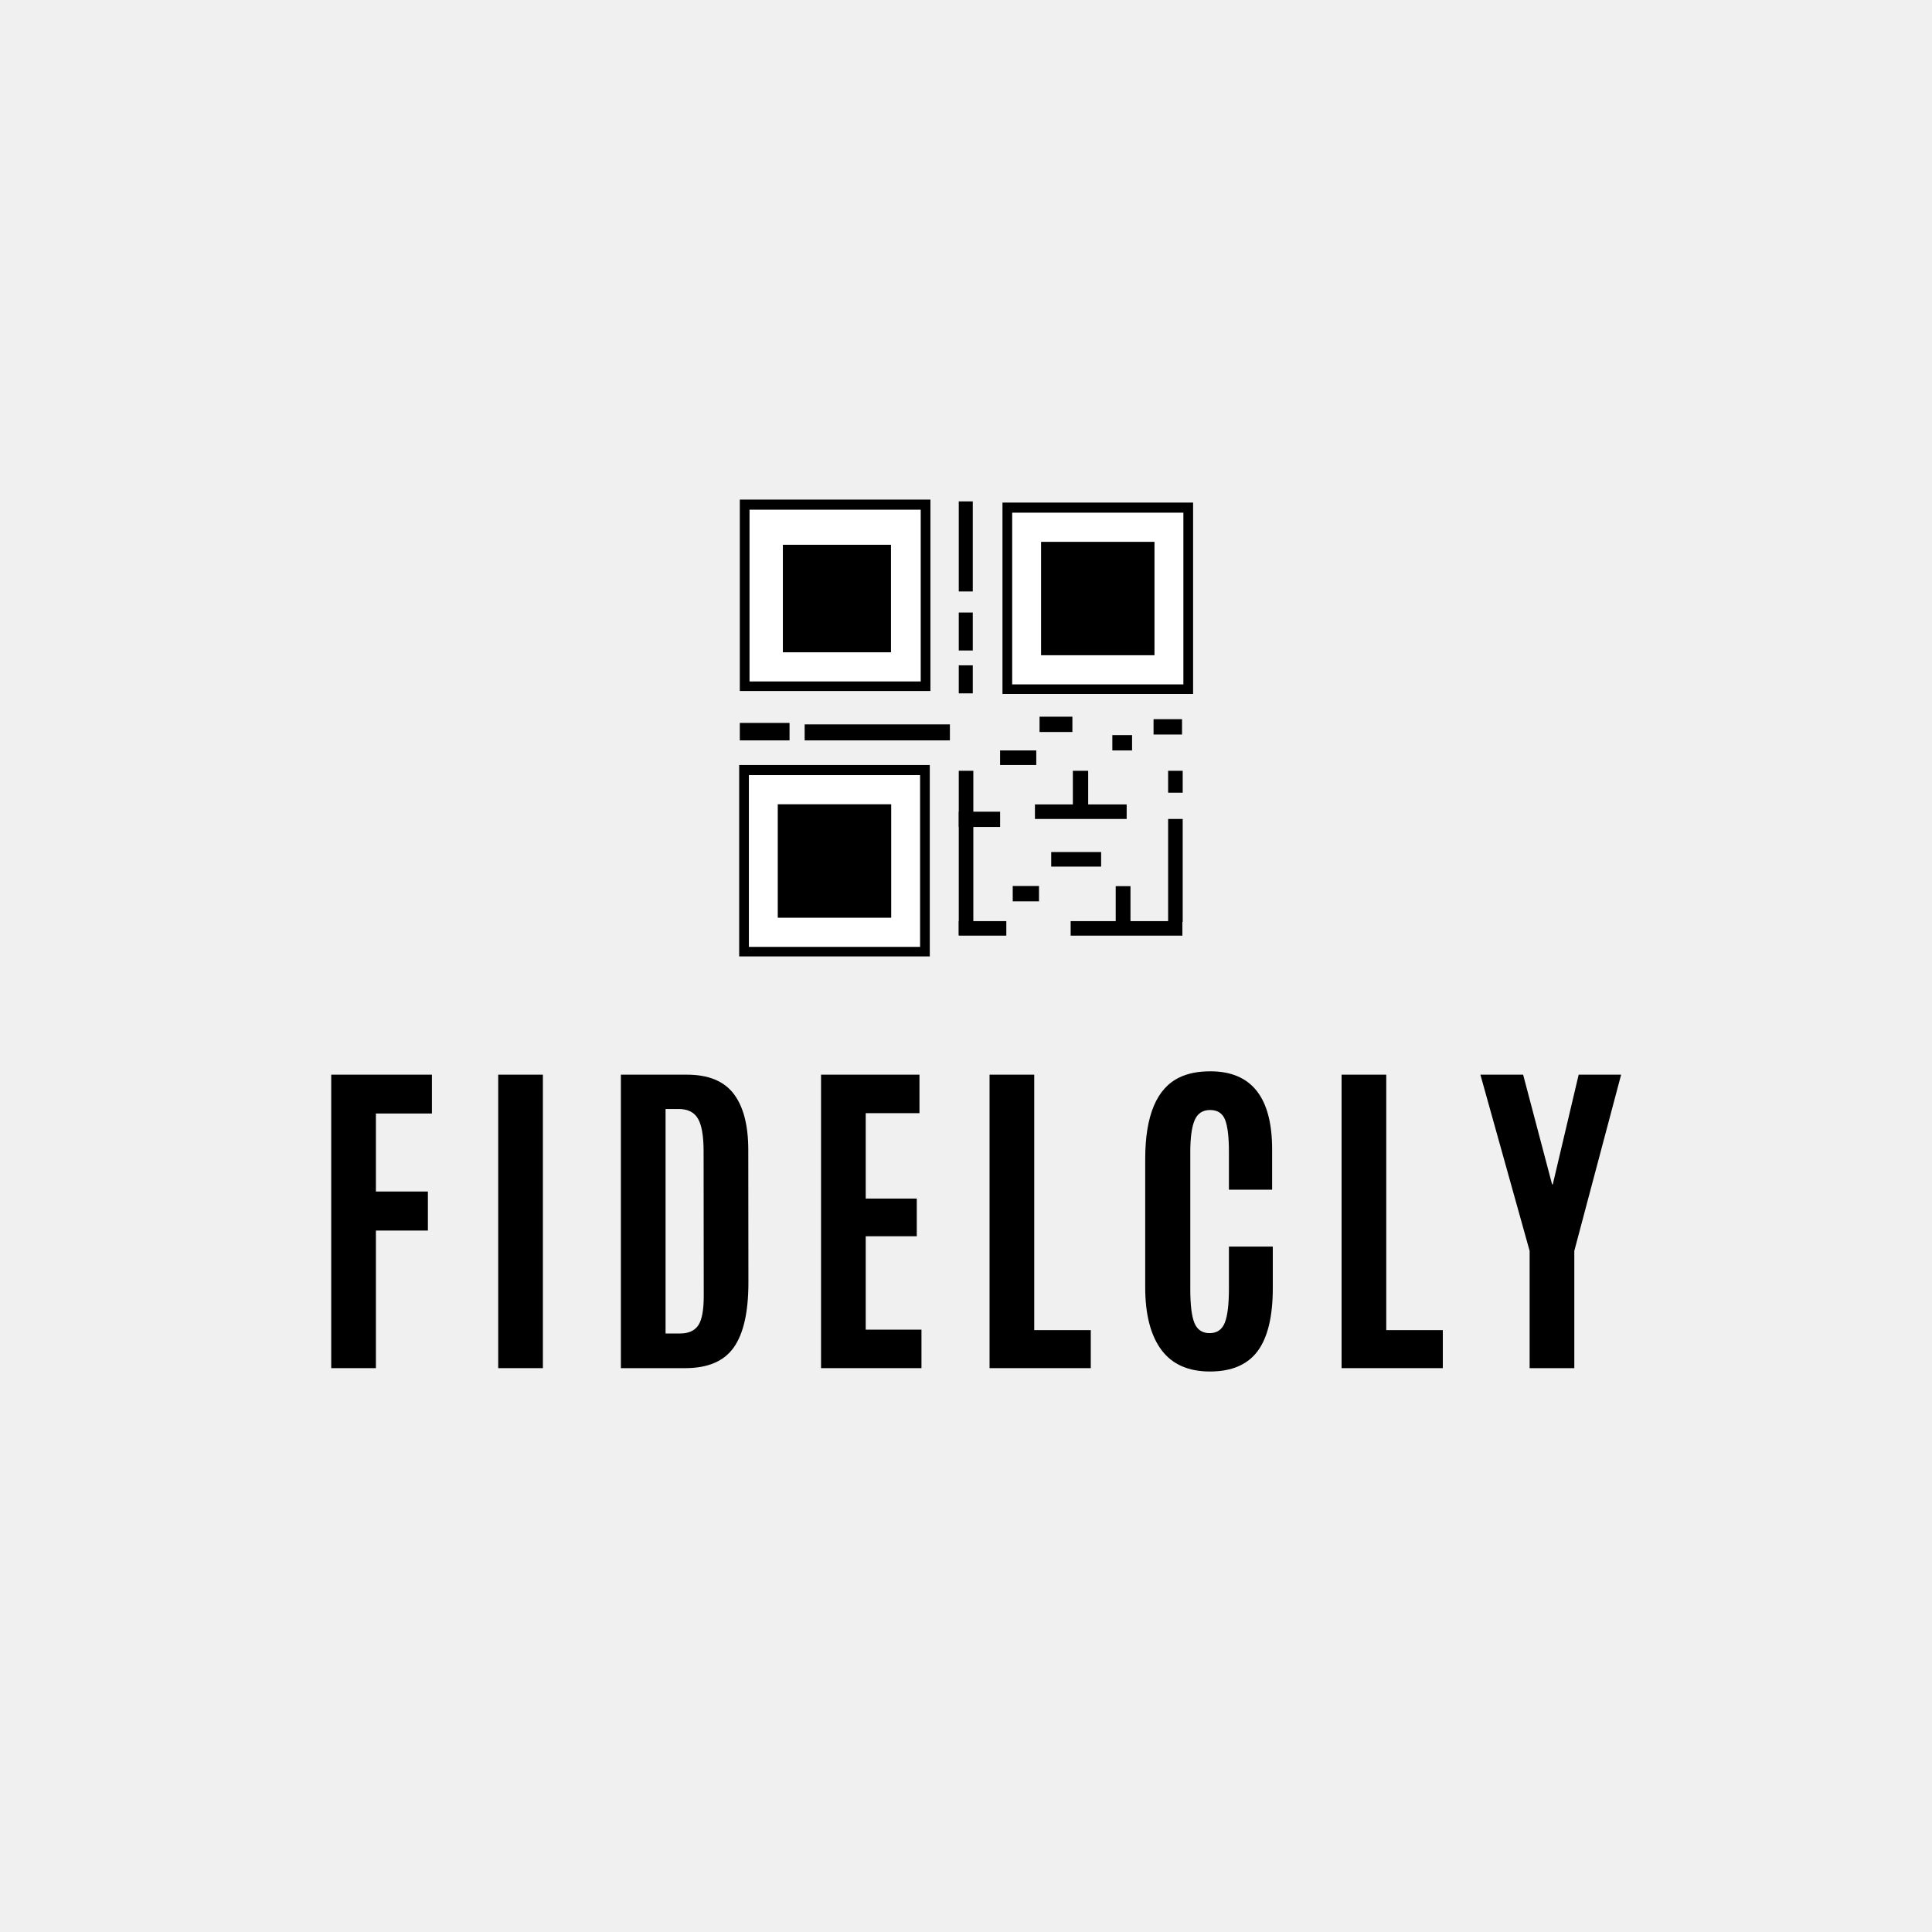
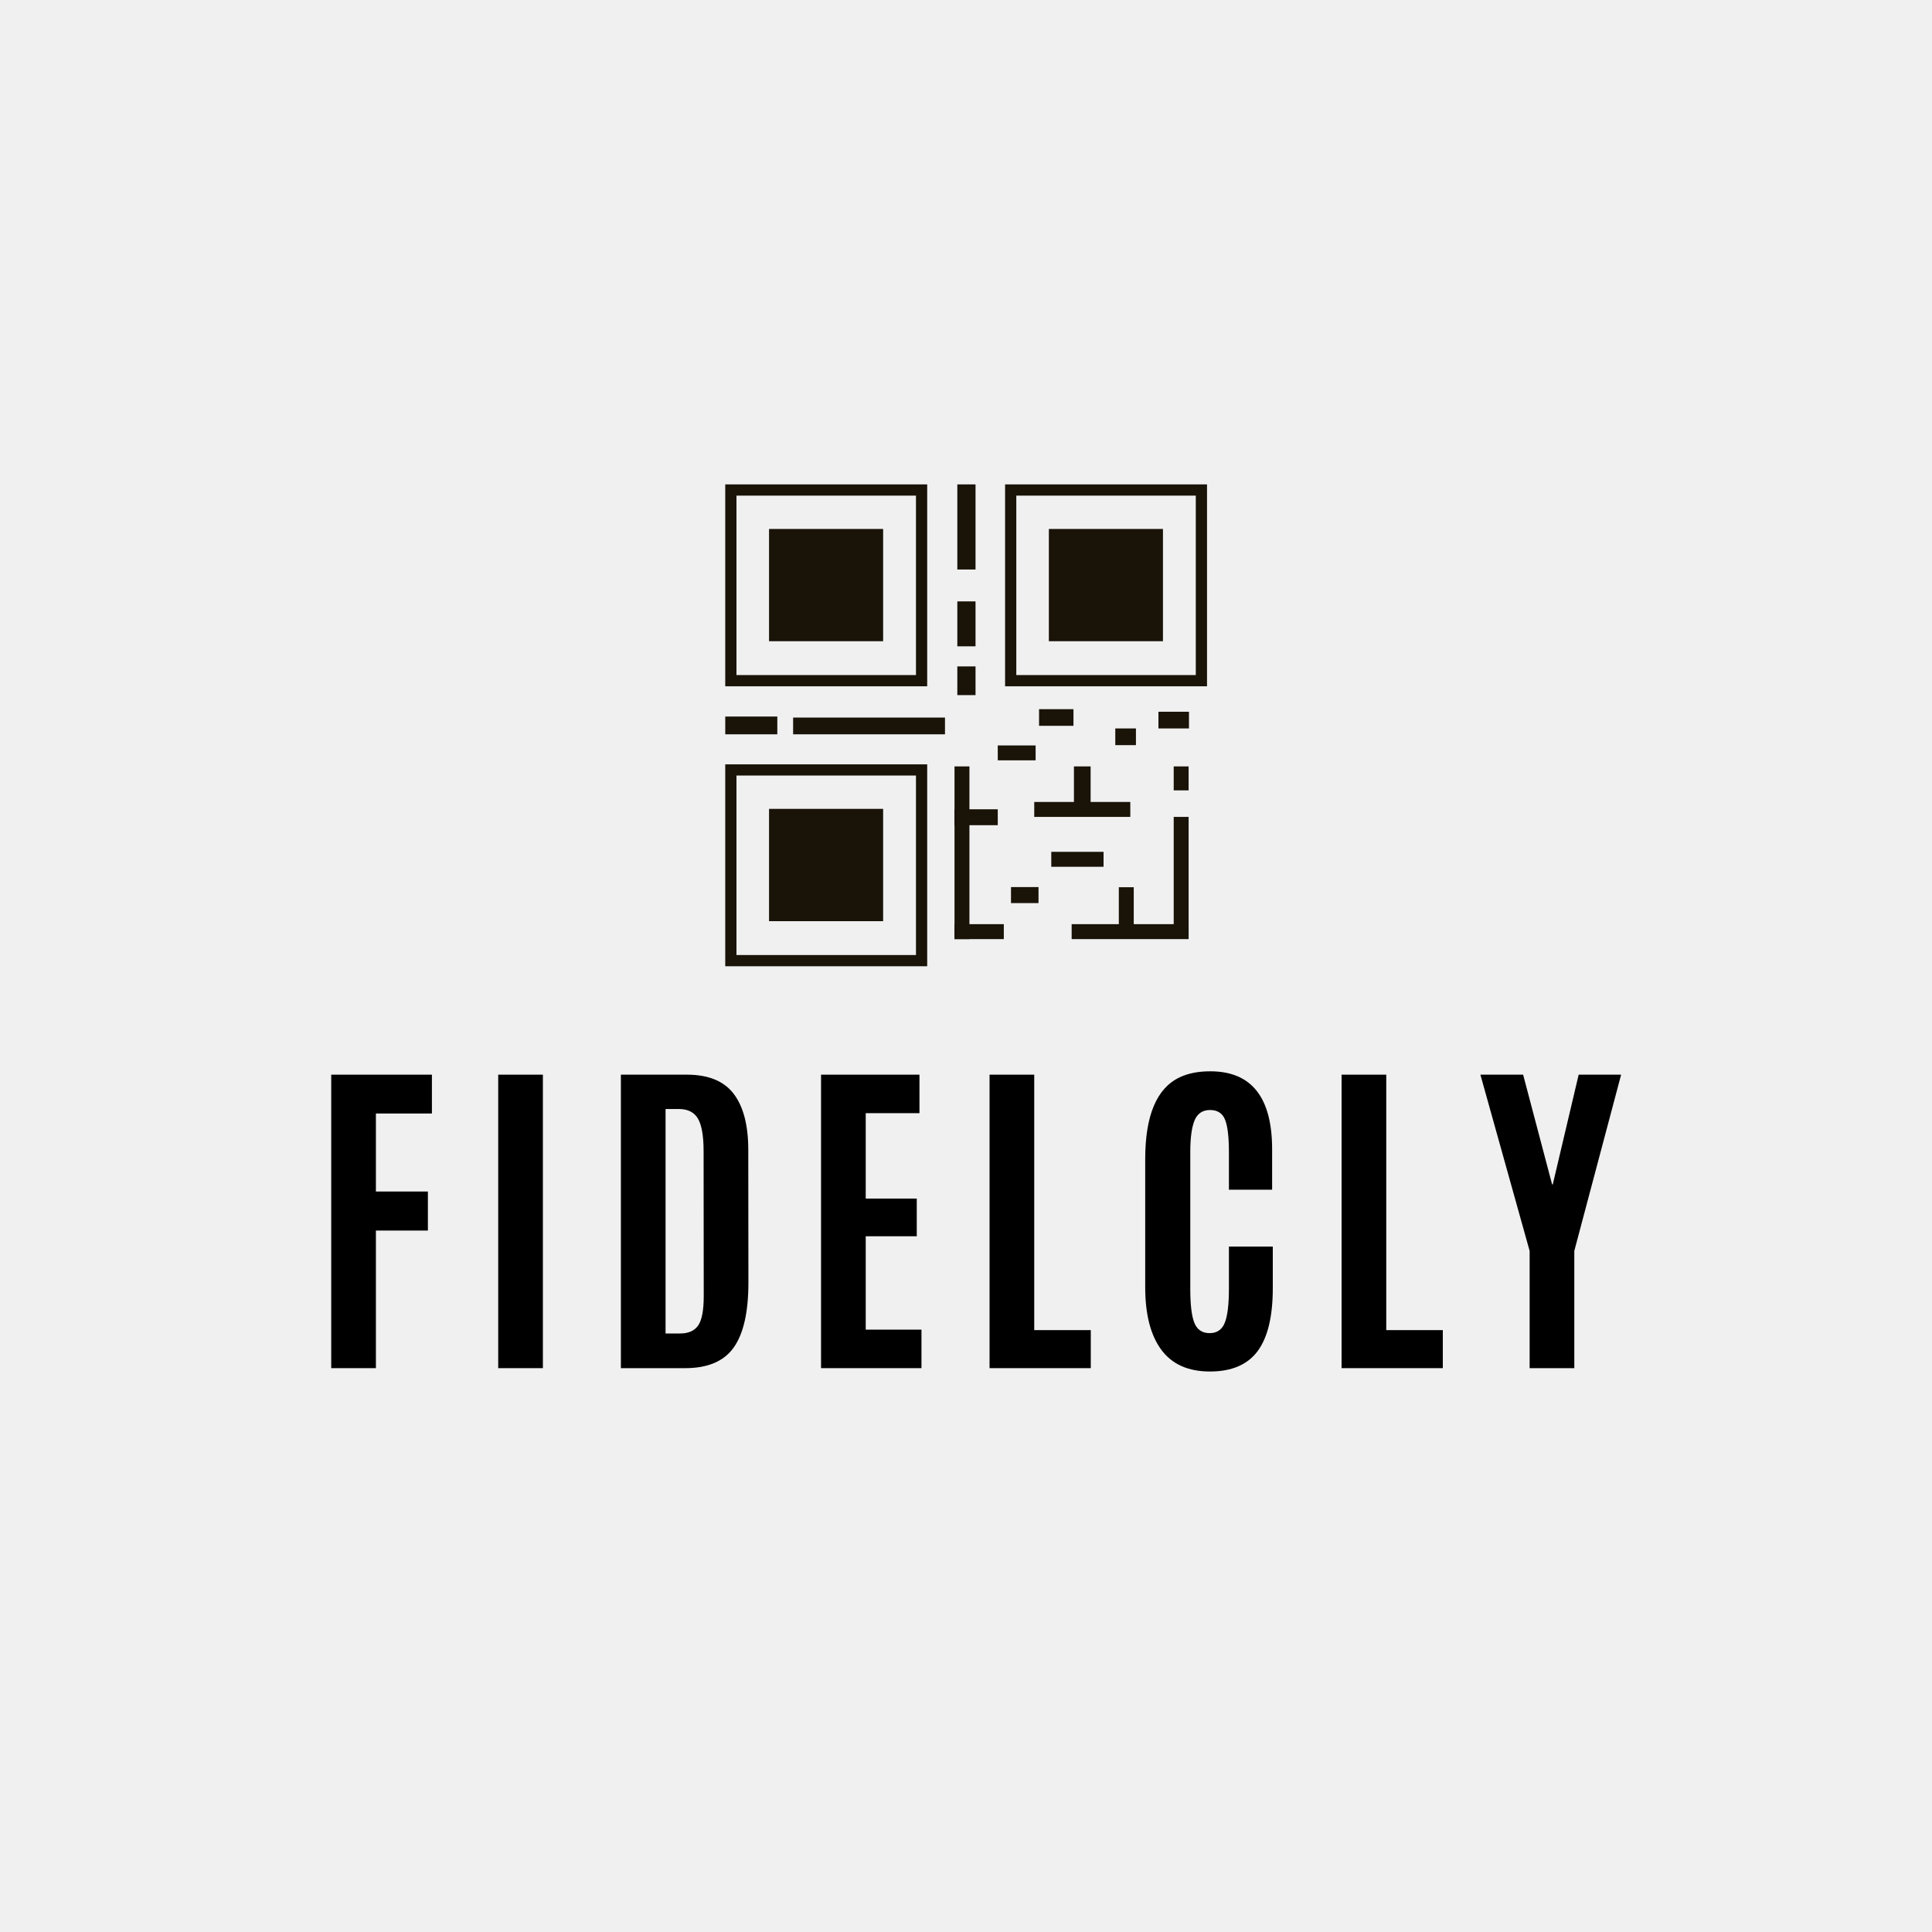
<svg xmlns="http://www.w3.org/2000/svg" width="600" zoomAndPan="magnify" viewBox="0 0 450 450" height="600" preserveAspectRatio="xMidYMid meet" version="1.0">
  <defs>
    <g />
-     <clipPath id="d73da2faf8">
-       <path d="M 172.316 116.359 L 216.715 116.359 L 216.715 161 L 172.316 161 Z M 172.316 116.359 " clip-rule="nonzero" />
-     </clipPath>
-     <clipPath id="06600a55ff">
-       <path d="M 174.578 118.715 L 214.453 118.715 L 214.453 158.723 L 174.578 158.723 Z M 174.578 118.715 " clip-rule="nonzero" />
-     </clipPath>
-     <clipPath id="81e79f0546">
-       <path d="M 182.344 126.891 L 207.727 126.891 L 207.727 151.93 L 182.344 151.93 Z M 182.344 126.891 " clip-rule="nonzero" />
-     </clipPath>
-     <clipPath id="bafc771887">
-       <path d="M 223.316 116.785 L 226.707 116.785 L 226.707 137.848 L 223.316 137.848 Z M 223.316 116.785 " clip-rule="nonzero" />
-     </clipPath>
-     <clipPath id="214ebb6d43">
-       <path d="M 223.316 142.664 L 226.746 142.664 L 226.746 151.598 L 223.316 151.598 Z M 223.316 142.664 " clip-rule="nonzero" />
-     </clipPath>
-     <clipPath id="53144e7b94">
-       <path d="M 223.316 154.969 L 226.707 154.969 L 226.707 161.5 L 223.316 161.5 Z M 223.316 154.969 " clip-rule="nonzero" />
-     </clipPath>
-     <clipPath id="8d8b3ba45e">
-       <path d="M 187.418 168.641 L 221.25 168.641 L 221.25 172.453 L 187.418 172.453 Z M 187.418 168.641 " clip-rule="nonzero" />
-     </clipPath>
-     <clipPath id="a89d672707">
-       <path d="M 172.316 168.383 L 183.898 168.383 L 183.898 172.449 L 172.316 172.449 Z M 172.316 168.383 " clip-rule="nonzero" />
-     </clipPath>
-     <clipPath id="2909564c9c">
-       <path d="M 223.316 179.527 L 226.707 179.527 L 226.707 217.941 L 223.316 217.941 Z M 223.316 179.527 " clip-rule="nonzero" />
-     </clipPath>
-     <clipPath id="ed2feeaa6b">
-       <path d="M 223.32 189.059 L 232.945 189.059 L 232.945 192.609 L 223.32 192.609 Z M 223.32 189.059 " clip-rule="nonzero" />
-     </clipPath>
-     <clipPath id="baedf90aea">
-       <path d="M 223.316 214.547 L 234.391 214.547 L 234.391 217.934 L 223.316 217.934 Z M 223.316 214.547 " clip-rule="nonzero" />
-     </clipPath>
-     <clipPath id="dd14478bf3">
-       <path d="M 235.883 206.348 L 242.121 206.348 L 242.121 209.938 L 235.883 209.938 Z M 235.883 206.348 " clip-rule="nonzero" />
-     </clipPath>
-     <clipPath id="5a266743f4">
-       <path d="M 244.848 198.457 L 256.473 198.457 L 256.473 201.848 L 244.848 201.848 Z M 244.848 198.457 " clip-rule="nonzero" />
-     </clipPath>
-     <clipPath id="4046efcc08">
-       <path d="M 241.055 187.363 L 262.422 187.363 L 262.422 190.754 L 241.055 190.754 Z M 241.055 187.363 " clip-rule="nonzero" />
-     </clipPath>
-     <clipPath id="1568a9f73b">
-       <path d="M 249.887 179.527 L 253.598 179.527 L 253.598 188.355 L 249.887 188.355 Z M 249.887 179.527 " clip-rule="nonzero" />
-     </clipPath>
-     <clipPath id="6ac8fe894d">
-       <path d="M 249.375 214.547 L 275.473 214.547 L 275.473 217.938 L 249.375 217.938 Z M 249.375 214.547 " clip-rule="nonzero" />
-     </clipPath>
-     <clipPath id="81d37f63b6">
-       <path d="M 259.871 206.406 L 263.312 206.406 L 263.312 216.188 L 259.871 216.188 Z M 259.871 206.406 " clip-rule="nonzero" />
-     </clipPath>
-     <clipPath id="8b3a7488ce">
-       <path d="M 272.078 190.758 L 275.473 190.758 L 275.473 214.809 L 272.078 214.809 Z M 272.078 190.758 " clip-rule="nonzero" />
-     </clipPath>
-     <clipPath id="7e9c4cf40a">
-       <path d="M 272.078 179.527 L 275.473 179.527 L 275.473 184.859 L 272.078 184.859 Z M 272.078 179.527 " clip-rule="nonzero" />
-     </clipPath>
-     <clipPath id="3fa5b96ca2">
-       <path d="M 232.938 174.793 L 241.367 174.793 L 241.367 178.184 L 232.938 178.184 Z M 232.938 174.793 " clip-rule="nonzero" />
-     </clipPath>
-     <clipPath id="d3a0957fc6">
-       <path d="M 242.129 166.785 L 249.887 166.785 L 249.887 170.496 L 242.129 170.496 Z M 242.129 166.785 " clip-rule="nonzero" />
-     </clipPath>
-     <clipPath id="aa506a2c9f">
-       <path d="M 259.086 171.078 L 263.785 171.078 L 263.785 174.793 L 259.086 174.793 Z M 259.086 171.078 " clip-rule="nonzero" />
-     </clipPath>
-     <clipPath id="f1c7b8d4cd">
-       <path d="M 268.684 167.367 L 275.477 167.367 L 275.477 171.078 L 268.684 171.078 Z M 268.684 167.367 " clip-rule="nonzero" />
-     </clipPath>
-     <clipPath id="1eea34f1a4">
-       <path d="M 233.496 117.055 L 277.895 117.055 L 277.895 161.77 L 233.496 161.77 Z M 233.496 117.055 " clip-rule="nonzero" />
-     </clipPath>
-     <clipPath id="1e43a87057">
-       <path d="M 235.754 119.406 L 275.633 119.406 L 275.633 159.414 L 235.754 159.414 Z M 235.754 119.406 " clip-rule="nonzero" />
-     </clipPath>
-     <clipPath id="5d5030be8d">
-       <path d="M 242.484 126.199 L 268.902 126.199 L 268.902 152.621 L 242.484 152.621 Z M 242.484 126.199 " clip-rule="nonzero" />
-     </clipPath>
-     <clipPath id="e87015e245">
-       <path d="M 172.168 178.188 L 216.566 178.188 L 216.566 222.902 L 172.168 222.902 Z M 172.168 178.188 " clip-rule="nonzero" />
-     </clipPath>
-     <clipPath id="8987bcec28">
-       <path d="M 174.43 180.539 L 214.305 180.539 L 214.305 220.547 L 174.43 220.547 Z M 174.43 180.539 " clip-rule="nonzero" />
-     </clipPath>
-     <clipPath id="f8f522de62">
-       <path d="M 181.156 187.332 L 207.578 187.332 L 207.578 213.754 L 181.156 213.754 Z M 181.156 187.332 " clip-rule="nonzero" />
+     <clipPath id="aa852da54f">
+       <path d="M 184.734 167.047 L 220.16 167.047 L 220.16 171.035 L 184.734 171.035 Z M 184.734 167.047 " clip-rule="nonzero" />
+     </clipPath>
+     <clipPath id="99c487c9ab">
+       <path d="M 168.926 166.781 L 181.051 166.781 L 181.051 171.039 L 168.926 171.039 Z M 168.926 166.781 " clip-rule="nonzero" />
+     </clipPath>
+     <clipPath id="8beeb08eb6">
+       <path d="M 222.324 178.512 L 225.871 178.512 L 225.871 218.734 L 222.324 218.734 Z M 222.324 178.512 " clip-rule="nonzero" />
+     </clipPath>
+     <clipPath id="62f11acff8">
+       <path d="M 222.324 188.492 L 232.398 188.492 L 232.398 192.207 L 222.324 192.207 Z M 222.324 188.492 " clip-rule="nonzero" />
+     </clipPath>
+     <clipPath id="d4dcd45a4d">
+       <path d="M 222.324 215.18 L 233.918 215.18 L 233.918 218.73 L 222.324 218.73 Z M 222.324 215.18 " clip-rule="nonzero" />
+     </clipPath>
+     <clipPath id="03aa8057fc">
+       <path d="M 235.48 206.594 L 242 206.594 L 242 210.352 L 235.48 210.352 Z M 235.48 206.594 " clip-rule="nonzero" />
+     </clipPath>
+     <clipPath id="6484938c64">
+       <path d="M 244.863 198.336 L 257.039 198.336 L 257.039 201.883 L 244.863 201.883 Z M 244.863 198.336 " clip-rule="nonzero" />
+     </clipPath>
+     <clipPath id="3e2428064c">
+       <path d="M 240.895 186.719 L 263.27 186.719 L 263.27 190.266 L 240.895 190.266 Z M 240.895 186.719 " clip-rule="nonzero" />
+     </clipPath>
+     <clipPath id="9c85c2ead2">
+       <path d="M 250.141 178.512 L 254.027 178.512 L 254.027 187.758 L 250.141 187.758 Z M 250.141 178.512 " clip-rule="nonzero" />
+     </clipPath>
+     <clipPath id="01b09b42fe">
+       <path d="M 249.609 215.18 L 276.934 215.18 L 276.934 218.73 L 249.609 218.73 Z M 249.609 215.18 " clip-rule="nonzero" />
+     </clipPath>
+     <clipPath id="fe4f38ec91">
+       <path d="M 260.594 206.652 L 264.199 206.652 L 264.199 216.898 L 260.594 216.898 Z M 260.594 206.652 " clip-rule="nonzero" />
+     </clipPath>
+     <clipPath id="8c3dbaaf83">
+       <path d="M 273.379 190.27 L 276.934 190.27 L 276.934 215.449 L 273.379 215.449 Z M 273.379 190.27 " clip-rule="nonzero" />
+     </clipPath>
+     <clipPath id="a98694f8bf">
+       <path d="M 273.379 178.512 L 276.934 178.512 L 276.934 184.098 L 273.379 184.098 Z M 273.379 178.512 " clip-rule="nonzero" />
+     </clipPath>
+     <clipPath id="ef8359f373">
+       <path d="M 232.398 173.555 L 241.227 173.555 L 241.227 177.102 L 232.398 177.102 Z M 232.398 173.555 " clip-rule="nonzero" />
+     </clipPath>
+     <clipPath id="b5e537016e">
+       <path d="M 242.016 165.176 L 250.141 165.176 L 250.141 169.059 L 242.016 169.059 Z M 242.016 165.176 " clip-rule="nonzero" />
+     </clipPath>
+     <clipPath id="ab91f5e264">
+       <path d="M 259.773 169.672 L 264.695 169.672 L 264.695 173.559 L 259.773 173.559 Z M 259.773 169.672 " clip-rule="nonzero" />
+     </clipPath>
+     <clipPath id="41713e0302">
+       <path d="M 269.82 165.785 L 276.934 165.785 L 276.934 169.672 L 269.82 169.672 Z M 269.82 165.785 " clip-rule="nonzero" />
+     </clipPath>
+     <clipPath id="9132537e4c">
+       <path d="M 168.922 178.027 L 215.961 178.027 L 215.961 225.062 L 168.922 225.062 Z M 168.922 178.027 " clip-rule="nonzero" />
+     </clipPath>
+     <clipPath id="72c67475d2">
+       <path d="M 179.125 188.406 L 205.699 188.406 L 205.699 214.621 L 179.125 214.621 Z M 179.125 188.406 " clip-rule="nonzero" />
+     </clipPath>
+     <clipPath id="3cc942583a">
+       <path d="M 168.922 112.82 L 215.961 112.82 L 215.961 159.855 L 168.922 159.855 Z M 168.922 112.82 " clip-rule="nonzero" />
+     </clipPath>
+     <clipPath id="d0db9e0f06">
+       <path d="M 179.125 123.199 L 205.699 123.199 L 205.699 149.414 L 179.125 149.414 Z M 179.125 123.199 " clip-rule="nonzero" />
+     </clipPath>
+     <clipPath id="13157c6c38">
+       <path d="M 234.102 112.82 L 281.137 112.82 L 281.137 159.855 L 234.102 159.855 Z M 234.102 112.82 " clip-rule="nonzero" />
+     </clipPath>
+     <clipPath id="2bfc494ef0">
+       <path d="M 244.301 123.199 L 270.875 123.199 L 270.875 149.414 L 244.301 149.414 Z M 244.301 123.199 " clip-rule="nonzero" />
+     </clipPath>
+     <clipPath id="87b32381b4">
+       <path d="M 222.867 112.82 L 227.219 112.82 L 227.219 132.645 L 222.867 132.645 Z M 222.867 112.82 " clip-rule="nonzero" />
+     </clipPath>
+     <clipPath id="cea1539195">
+       <path d="M 222.867 140 L 227.219 140 L 227.219 150.539 L 222.867 150.539 Z M 222.867 140 " clip-rule="nonzero" />
+     </clipPath>
+     <clipPath id="867851f8ff">
+       <path d="M 222.867 155.223 L 227.219 155.223 L 227.219 161.902 L 222.867 161.902 Z M 222.867 155.223 " clip-rule="nonzero" />
    </clipPath>
  </defs>
  <g fill="#000000" fill-opacity="1">
    <g transform="translate(72.05501, 318.6685)">
      <g>
        <path d="M 5.094 0 L 5.094 -68.359 L 28.547 -68.359 L 28.547 -59.312 L 15.5 -59.312 L 15.5 -41.141 L 27.609 -41.141 L 27.609 -32.047 L 15.5 -32.047 L 15.5 0 Z M 5.094 0 " />
      </g>
    </g>
  </g>
  <g fill="#000000" fill-opacity="1">
    <g transform="translate(110.5272, 318.6685)">
      <g>
        <path d="M 5.516 0 L 5.516 -68.359 L 15.922 -68.359 L 15.922 0 Z M 5.516 0 " />
      </g>
    </g>
  </g>
  <g fill="#000000" fill-opacity="1">
    <g transform="translate(139.5229, 318.6685)">
      <g>
        <path d="M 15.5 -8.078 L 18.922 -8.078 C 20.836 -8.078 22.227 -8.695 23.094 -9.938 C 23.957 -11.188 24.391 -13.469 24.391 -16.781 L 24.359 -50.531 C 24.359 -54.082 23.922 -56.609 23.047 -58.109 C 22.18 -59.609 20.688 -60.359 18.562 -60.359 L 15.5 -60.359 Z M 5.094 0 L 5.094 -68.359 L 20.438 -68.359 C 25.457 -68.359 29.098 -66.875 31.359 -63.906 C 33.629 -60.945 34.766 -56.578 34.766 -50.797 L 34.797 -19.969 C 34.797 -13.07 33.656 -8.02 31.375 -4.812 C 29.102 -1.602 25.336 0 20.078 0 Z M 5.094 0 " />
      </g>
    </g>
  </g>
  <g fill="#000000" fill-opacity="1">
    <g transform="translate(186.1123, 318.6685)">
      <g>
        <path d="M 5.125 0 L 5.125 -68.359 L 28.047 -68.359 L 28.047 -59.391 L 15.531 -59.391 L 15.531 -39.5 L 27.422 -39.5 L 27.422 -30.719 L 15.531 -30.719 L 15.531 -8.969 L 28.516 -8.969 L 28.516 0 Z M 5.125 0 " />
      </g>
    </g>
  </g>
  <g fill="#000000" fill-opacity="1">
    <g transform="translate(225.3613, 318.6685)">
      <g>
        <path d="M 5.125 0 L 5.125 -68.359 L 15.531 -68.359 L 15.531 -8.859 L 28.703 -8.859 L 28.703 0 Z M 5.125 0 " />
      </g>
    </g>
  </g>
  <g fill="#000000" fill-opacity="1">
    <g transform="translate(262.4742, 318.6685)">
      <g>
        <path d="M 33.984 -18.641 C 33.984 -12.035 32.805 -7.145 30.453 -3.969 C 28.098 -0.801 24.395 0.781 19.344 0.781 C 14.289 0.781 10.516 -0.906 8.016 -4.281 C 5.516 -7.664 4.266 -12.531 4.266 -18.875 L 4.266 -48.672 C 4.266 -58.848 6.938 -65.203 12.281 -67.734 C 14.238 -68.672 16.617 -69.141 19.422 -69.141 C 29.023 -69.141 33.828 -63.078 33.828 -50.953 L 33.828 -41.562 L 23.766 -41.562 L 23.766 -50.297 C 23.766 -53.816 23.469 -56.332 22.875 -57.844 C 22.281 -59.363 21.113 -60.125 19.375 -60.125 C 17.645 -60.125 16.441 -59.32 15.766 -57.719 C 15.098 -56.113 14.766 -53.656 14.766 -50.344 L 14.766 -18.406 C 14.766 -14.727 15.086 -12.098 15.734 -10.516 C 16.379 -8.941 17.555 -8.156 19.266 -8.156 C 20.973 -8.156 22.148 -8.957 22.797 -10.562 C 23.441 -12.164 23.766 -14.82 23.766 -18.531 L 23.766 -28.312 L 33.984 -28.312 Z M 33.984 -18.641 " />
      </g>
    </g>
  </g>
  <g fill="#000000" fill-opacity="1">
    <g transform="translate(307.3547, 318.6685)">
      <g>
        <path d="M 5.125 0 L 5.125 -68.359 L 15.531 -68.359 L 15.531 -8.859 L 28.703 -8.859 L 28.703 0 Z M 5.125 0 " />
      </g>
    </g>
  </g>
  <g fill="#000000" fill-opacity="1">
    <g transform="translate(344.4676, 318.6685)">
      <g>
        <path d="M 11.812 0 L 11.812 -27.312 L 0.344 -68.359 L 10.297 -68.359 L 17.047 -42.797 L 17.203 -42.797 L 23.234 -68.359 L 33.125 -68.359 L 22.219 -27.312 L 22.219 0 Z M 11.812 0 " />
      </g>
    </g>
  </g>
-   <g clip-path="url(#d73da2faf8)">
-     <path fill="#000000" d="M 172.316 116.359 L 216.902 116.359 L 216.902 160.945 L 172.316 160.945 Z M 172.316 116.359 " fill-opacity="1" fill-rule="nonzero" />
-   </g>
-   <g clip-path="url(#06600a55ff)">
-     <path fill="#ffffff" d="M 174.578 118.715 L 214.621 118.715 L 214.621 158.758 L 174.578 158.758 Z M 174.578 118.715 " fill-opacity="1" fill-rule="nonzero" />
-   </g>
-   <g clip-path="url(#81e79f0546)">
-     <path fill="#000000" d="M 182.344 126.891 L 207.527 126.891 L 207.527 152.074 L 182.344 152.074 Z M 182.344 126.891 " fill-opacity="1" fill-rule="nonzero" />
-   </g>
-   <g clip-path="url(#bafc771887)">
-     <path fill="#000000" d="M 223.316 116.785 L 226.578 116.785 L 226.578 137.758 L 223.316 137.758 Z M 223.316 116.785 " fill-opacity="1" fill-rule="nonzero" />
-   </g>
-   <g clip-path="url(#214ebb6d43)">
-     <path fill="#000000" d="M 223.316 142.664 L 226.578 142.664 L 226.578 151.516 L 223.316 151.516 Z M 223.316 142.664 " fill-opacity="1" fill-rule="nonzero" />
-   </g>
-   <g clip-path="url(#53144e7b94)">
-     <path fill="#000000" d="M 223.316 154.969 L 226.578 154.969 L 226.578 161.492 L 223.316 161.492 Z M 223.316 154.969 " fill-opacity="1" fill-rule="nonzero" />
-   </g>
-   <g clip-path="url(#8d8b3ba45e)">
-     <path fill="#000000" d="M 187.418 172.453 L 187.418 168.723 L 221.434 168.723 L 221.434 172.453 Z M 187.418 172.453 " fill-opacity="1" fill-rule="nonzero" />
-   </g>
-   <g clip-path="url(#a89d672707)">
-     <path fill="#000000" d="M 172.316 172.449 L 172.316 168.254 L 183.965 168.254 L 183.965 172.449 Z M 172.316 172.449 " fill-opacity="1" fill-rule="nonzero" />
-   </g>
-   <g clip-path="url(#2909564c9c)">
-     <path fill="#000000" d="M 223.316 179.527 L 226.891 179.527 L 226.891 217.797 L 223.316 217.797 Z M 223.316 179.527 " fill-opacity="1" fill-rule="nonzero" />
-   </g>
-   <g clip-path="url(#ed2feeaa6b)">
-     <path fill="#000000" d="M 223.32 192.609 L 223.32 189.035 L 233.016 189.035 L 233.016 192.609 Z M 223.32 192.609 " fill-opacity="1" fill-rule="nonzero" />
-   </g>
-   <g clip-path="url(#baedf90aea)">
-     <path fill="#000000" d="M 223.316 217.934 L 223.316 214.363 L 234.543 214.363 L 234.543 217.934 Z M 223.316 217.934 " fill-opacity="1" fill-rule="nonzero" />
-   </g>
-   <g clip-path="url(#dd14478bf3)">
-     <path fill="#000000" d="M 235.883 209.938 L 235.883 206.367 L 242.004 206.367 L 242.004 209.938 Z M 235.883 209.938 " fill-opacity="1" fill-rule="nonzero" />
-   </g>
-   <g clip-path="url(#5a266743f4)">
-     <path fill="#000000" d="M 244.848 201.848 L 244.848 198.277 L 256.582 198.277 L 256.582 201.848 Z M 244.848 201.848 " fill-opacity="1" fill-rule="nonzero" />
-   </g>
-   <g clip-path="url(#4046efcc08)">
-     <path fill="#000000" d="M 241.055 190.754 L 241.055 187.18 L 262.488 187.18 L 262.488 190.754 Z M 241.055 190.754 " fill-opacity="1" fill-rule="nonzero" />
-   </g>
-   <g clip-path="url(#1568a9f73b)">
-     <path fill="#000000" d="M 249.887 179.527 L 253.457 179.527 L 253.457 188.203 L 249.887 188.203 Z M 249.887 179.527 " fill-opacity="1" fill-rule="nonzero" />
-   </g>
-   <g clip-path="url(#6ac8fe894d)">
-     <path fill="#000000" d="M 249.375 217.938 L 249.375 214.363 L 275.398 214.363 L 275.398 217.938 Z M 249.375 217.938 " fill-opacity="1" fill-rule="nonzero" />
-   </g>
-   <g clip-path="url(#81d37f63b6)">
-     <path fill="#000000" d="M 259.871 206.406 L 263.441 206.406 L 263.441 216.102 L 259.871 216.102 Z M 259.871 206.406 " fill-opacity="1" fill-rule="nonzero" />
-   </g>
-   <g clip-path="url(#8b3a7488ce)">
-     <path fill="#000000" d="M 272.078 190.758 L 275.648 190.758 L 275.648 214.738 L 272.078 214.738 Z M 272.078 190.758 " fill-opacity="1" fill-rule="nonzero" />
-   </g>
-   <g clip-path="url(#7e9c4cf40a)">
-     <path fill="#000000" d="M 272.078 179.527 L 275.648 179.527 L 275.648 184.629 L 272.078 184.629 Z M 272.078 179.527 " fill-opacity="1" fill-rule="nonzero" />
-   </g>
-   <g clip-path="url(#3fa5b96ca2)">
-     <path fill="#000000" d="M 232.938 178.184 L 232.938 174.609 L 241.613 174.609 L 241.613 178.184 Z M 232.938 178.184 " fill-opacity="1" fill-rule="nonzero" />
-   </g>
-   <g clip-path="url(#d3a0957fc6)">
-     <path fill="#000000" d="M 242.129 170.496 L 242.129 166.926 L 249.781 166.926 L 249.781 170.496 Z M 242.129 170.496 " fill-opacity="1" fill-rule="nonzero" />
-   </g>
-   <g clip-path="url(#aa506a2c9f)">
-     <path fill="#000000" d="M 259.086 174.793 L 259.086 171.219 L 263.68 171.219 L 263.68 174.793 Z M 259.086 174.793 " fill-opacity="1" fill-rule="nonzero" />
-   </g>
-   <g clip-path="url(#f1c7b8d4cd)">
-     <path fill="#000000" d="M 268.684 171.078 L 268.684 167.508 L 275.316 167.508 L 275.316 171.078 Z M 268.684 171.078 " fill-opacity="1" fill-rule="nonzero" />
-   </g>
-   <g clip-path="url(#1eea34f1a4)">
-     <path fill="#000000" d="M 233.496 117.055 L 278.078 117.055 L 278.078 161.637 L 233.496 161.637 Z M 233.496 117.055 " fill-opacity="1" fill-rule="nonzero" />
-   </g>
-   <g clip-path="url(#1e43a87057)">
-     <path fill="#ffffff" d="M 235.754 119.406 L 275.801 119.406 L 275.801 159.449 L 235.754 159.449 Z M 235.754 119.406 " fill-opacity="1" fill-rule="nonzero" />
-   </g>
-   <g clip-path="url(#5d5030be8d)">
-     <path fill="#000000" d="M 242.484 126.199 L 268.902 126.199 L 268.902 152.621 L 242.484 152.621 Z M 242.484 126.199 " fill-opacity="1" fill-rule="nonzero" />
-   </g>
-   <g clip-path="url(#e87015e245)">
-     <path fill="#000000" d="M 172.168 178.188 L 216.754 178.188 L 216.754 222.77 L 172.168 222.77 Z M 172.168 178.188 " fill-opacity="1" fill-rule="nonzero" />
-   </g>
-   <g clip-path="url(#8987bcec28)">
-     <path fill="#ffffff" d="M 174.43 180.539 L 214.473 180.539 L 214.473 220.582 L 174.43 220.582 Z M 174.43 180.539 " fill-opacity="1" fill-rule="nonzero" />
-   </g>
-   <g clip-path="url(#f8f522de62)">
-     <path fill="#000000" d="M 181.156 187.332 L 207.578 187.332 L 207.578 213.754 L 181.156 213.754 Z M 181.156 187.332 " fill-opacity="1" fill-rule="nonzero" />
+   <g clip-path="url(#aa852da54f)">
+     <path fill="#191308" d="M 184.734 171.035 L 184.734 167.133 L 220.105 167.133 L 220.105 171.035 Z M 184.734 171.035 " fill-opacity="1" fill-rule="nonzero" />
+   </g>
+   <g clip-path="url(#99c487c9ab)">
+     <path fill="#191308" d="M 168.926 171.039 L 168.926 166.891 L 181.121 166.891 L 181.121 171.039 Z M 168.926 171.039 " fill-opacity="1" fill-rule="nonzero" />
+   </g>
+   <g clip-path="url(#8beeb08eb6)">
+     <path fill="#191308" d="M 222.324 178.512 L 225.797 178.512 L 225.797 218.852 L 222.324 218.852 Z M 222.324 178.512 " fill-opacity="1" fill-rule="nonzero" />
+   </g>
+   <g clip-path="url(#62f11acff8)">
+     <path fill="#191308" d="M 222.324 192.207 L 222.324 188.469 L 232.473 188.469 L 232.473 192.207 Z M 222.324 192.207 " fill-opacity="1" fill-rule="nonzero" />
+   </g>
+   <g clip-path="url(#d4dcd45a4d)">
+     <path fill="#191308" d="M 222.324 218.73 L 222.324 215.258 L 233.809 215.258 L 233.809 218.73 Z M 222.324 218.73 " fill-opacity="1" fill-rule="nonzero" />
+   </g>
+   <g clip-path="url(#03aa8057fc)">
+     <path fill="#191308" d="M 235.48 210.352 L 235.48 206.613 L 241.891 206.613 L 241.891 210.352 Z M 235.48 210.352 " fill-opacity="1" fill-rule="nonzero" />
+   </g>
+   <g clip-path="url(#6484938c64)">
+     <path fill="#191308" d="M 244.863 201.883 L 244.863 198.41 L 257.152 198.41 L 257.152 201.883 Z M 244.863 201.883 " fill-opacity="1" fill-rule="nonzero" />
+   </g>
+   <g clip-path="url(#3e2428064c)">
+     <path fill="#191308" d="M 240.895 190.266 L 240.895 186.793 L 263.336 186.793 L 263.336 190.266 Z M 240.895 190.266 " fill-opacity="1" fill-rule="nonzero" />
+   </g>
+   <g clip-path="url(#9c85c2ead2)">
+     <path fill="#191308" d="M 250.141 178.512 L 254.148 178.512 L 254.148 187.859 L 250.141 187.859 Z M 250.141 178.512 " fill-opacity="1" fill-rule="nonzero" />
+   </g>
+   <g clip-path="url(#01b09b42fe)">
+     <path fill="#191308" d="M 249.609 218.73 L 249.609 215.258 L 276.855 215.258 L 276.855 218.73 Z M 249.609 218.73 " fill-opacity="1" fill-rule="nonzero" />
+   </g>
+   <g clip-path="url(#fe4f38ec91)">
+     <path fill="#191308" d="M 260.594 206.652 L 264.07 206.652 L 264.07 216.805 L 260.594 216.805 Z M 260.594 206.652 " fill-opacity="1" fill-rule="nonzero" />
+   </g>
+   <g clip-path="url(#8c3dbaaf83)">
+     <path fill="#191308" d="M 273.379 190.27 L 276.852 190.27 L 276.852 215.379 L 273.379 215.379 Z M 273.379 190.27 " fill-opacity="1" fill-rule="nonzero" />
+   </g>
+   <g clip-path="url(#a98694f8bf)">
+     <path fill="#191308" d="M 273.379 178.512 L 276.852 178.512 L 276.852 184.121 L 273.379 184.121 Z M 273.379 178.512 " fill-opacity="1" fill-rule="nonzero" />
+   </g>
+   <g clip-path="url(#ef8359f373)">
+     <path fill="#191308" d="M 232.398 177.102 L 232.398 173.629 L 241.215 173.629 L 241.215 177.102 Z M 232.398 177.102 " fill-opacity="1" fill-rule="nonzero" />
+   </g>
+   <g clip-path="url(#b5e537016e)">
+     <path fill="#191308" d="M 242.016 169.059 L 242.016 165.055 L 250.031 165.055 L 250.031 169.059 Z M 242.016 169.059 " fill-opacity="1" fill-rule="nonzero" />
+   </g>
+   <g clip-path="url(#ab91f5e264)">
+     <path fill="#191308" d="M 259.773 173.559 L 259.773 169.551 L 264.582 169.551 L 264.582 173.559 Z M 259.773 173.559 " fill-opacity="1" fill-rule="nonzero" />
+   </g>
+   <g clip-path="url(#41713e0302)">
+     <path fill="#191308" d="M 269.82 169.672 L 269.82 165.664 L 277.035 165.664 L 277.035 169.672 Z M 269.82 169.672 " fill-opacity="1" fill-rule="nonzero" />
+   </g>
+   <g clip-path="url(#9132537e4c)">
+     <path fill="#191308" d="M 171.535 180.637 L 213.348 180.637 L 213.348 222.449 L 171.535 222.449 Z M 168.922 225.062 L 215.961 225.062 L 215.961 178.027 L 168.922 178.027 L 168.922 225.062 " fill-opacity="1" fill-rule="nonzero" />
+   </g>
+   <g clip-path="url(#72c67475d2)">
+     <path fill="#191308" d="M 179.125 188.406 L 205.707 188.406 L 205.707 214.555 L 179.125 214.555 Z M 179.125 188.406 " fill-opacity="1" fill-rule="nonzero" />
+   </g>
+   <g clip-path="url(#3cc942583a)">
+     <path fill="#191308" d="M 171.535 115.434 L 213.348 115.434 L 213.348 157.242 L 171.535 157.242 Z M 168.922 159.855 L 215.961 159.855 L 215.961 112.82 L 168.922 112.82 L 168.922 159.855 " fill-opacity="1" fill-rule="nonzero" />
+   </g>
+   <g clip-path="url(#d0db9e0f06)">
+     <path fill="#191308" d="M 179.125 123.199 L 205.707 123.199 L 205.707 149.352 L 179.125 149.352 Z M 179.125 123.199 " fill-opacity="1" fill-rule="nonzero" />
+   </g>
+   <g clip-path="url(#13157c6c38)">
+     <path fill="#191308" d="M 236.715 115.434 L 278.523 115.434 L 278.523 157.242 L 236.715 157.242 Z M 234.102 159.855 L 281.137 159.855 L 281.137 112.82 L 234.102 112.82 L 234.102 159.855 " fill-opacity="1" fill-rule="nonzero" />
+   </g>
+   <g clip-path="url(#2bfc494ef0)">
+     <path fill="#191308" d="M 244.301 123.199 L 270.883 123.199 L 270.883 149.352 L 244.301 149.352 Z M 244.301 123.199 " fill-opacity="1" fill-rule="nonzero" />
+   </g>
+   <g clip-path="url(#87b32381b4)">
+     <path fill="#191308" d="M 227.219 132.645 L 222.98 132.645 L 222.98 112.703 L 227.219 112.703 Z M 227.219 132.645 " fill-opacity="1" fill-rule="nonzero" />
+   </g>
+   <g clip-path="url(#cea1539195)">
+     <path fill="#191308" d="M 227.219 150.539 L 222.98 150.539 L 222.98 140.07 L 227.219 140.07 Z M 227.219 150.539 " fill-opacity="1" fill-rule="nonzero" />
+   </g>
+   <g clip-path="url(#867851f8ff)">
+     <path fill="#191308" d="M 227.219 161.902 L 222.98 161.902 L 222.98 155.172 L 227.219 155.172 Z M 227.219 161.902 " fill-opacity="1" fill-rule="nonzero" />
  </g>
</svg>
